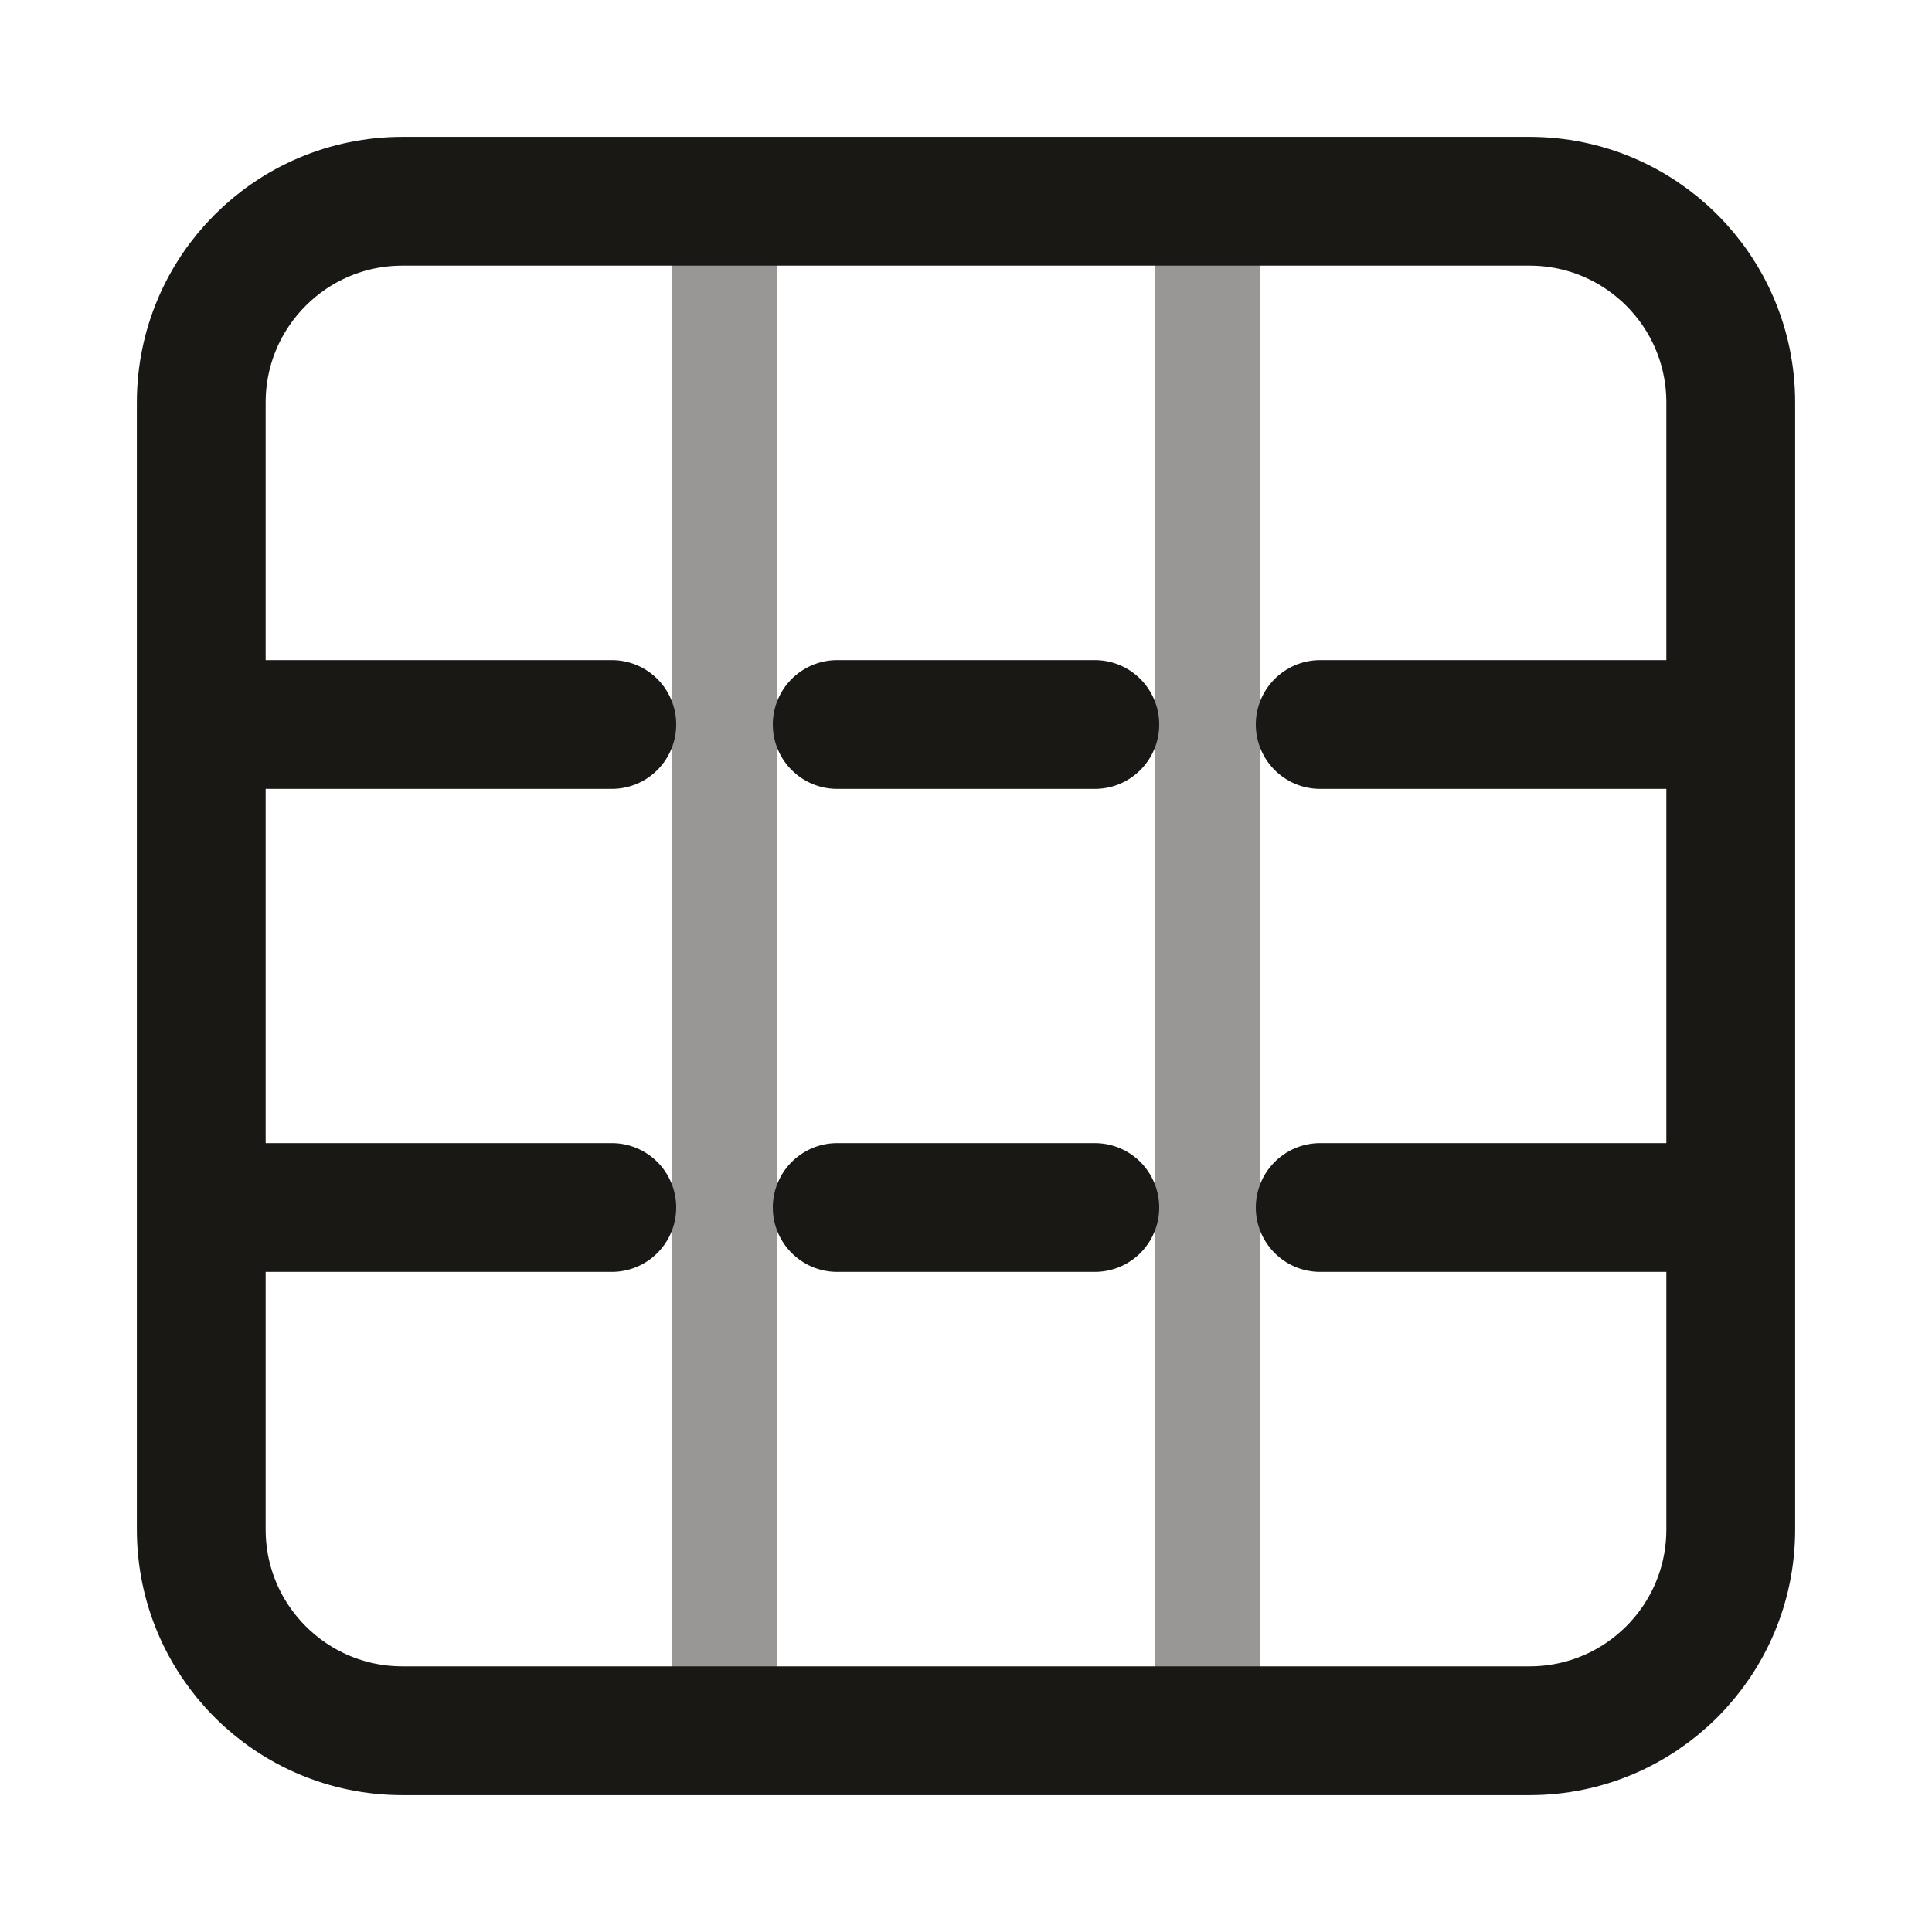
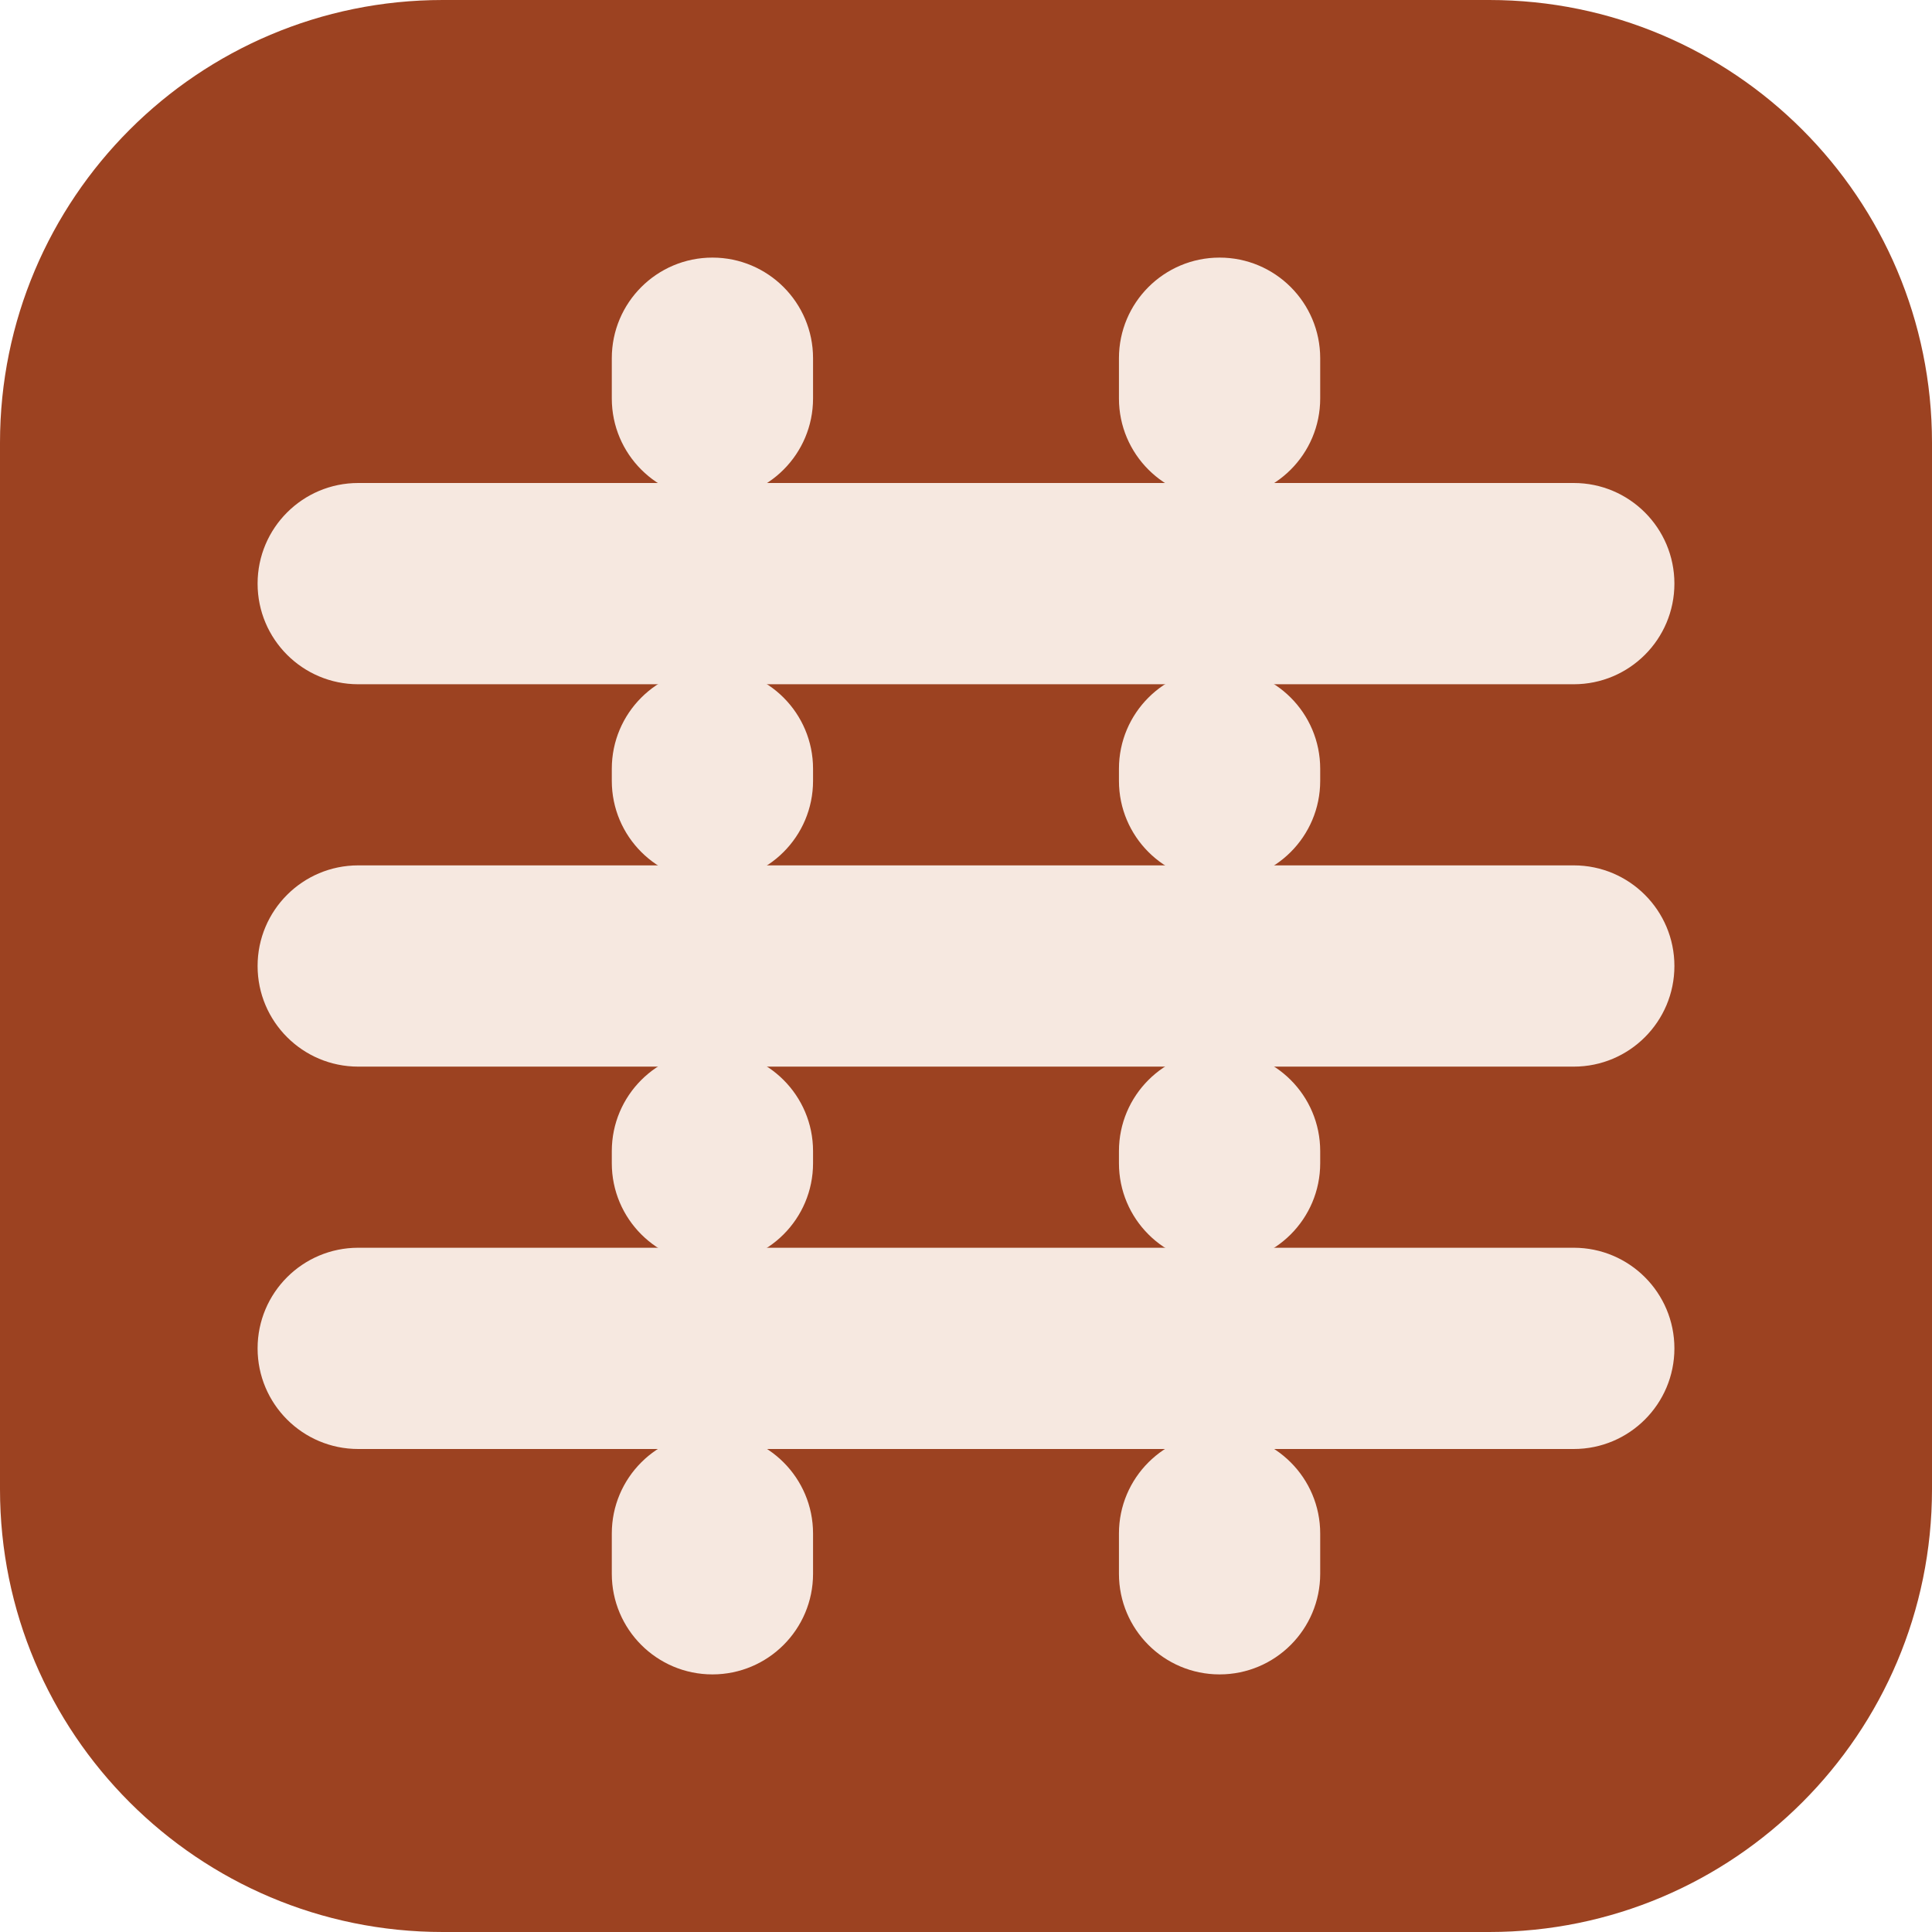
<svg xmlns="http://www.w3.org/2000/svg" viewBox="0 0 24 24" width="24" height="24">
-   <g transform="translate(0 0) scale(1)" fill="none" stroke="#1A1815" stroke-linecap="round">
-     <rect x="2.5" y="2.5" width="19" height="19" rx="2.5" stroke-width="1.6" />
-     <path d="M9 3v18M15 3v18" stroke-width="1.3" opacity="0.45" />
-     <path d="M3 9h4.6M10.4 9h3.2M16.4 9H21M3 15h4.6M10.4 15h3.2M16.4 15H21" stroke-width="1.6" />
+   <rect width="24" height="24" rx="5.5" fill="#9C4221" />
+   <g transform="translate(0 0) scale(1)">
+     <g fill="#F6E8E0">
+       <rect x="3.2" y="6.0" width="17.6" height="2.5" rx="1.25" />
+       <rect x="3.2" y="10.75" width="17.6" height="2.5" rx="1.25" />
+       <rect x="3.2" y="15.5" width="17.6" height="2.5" rx="1.25" />
+       <rect x="7.6" y="3.2" width="2.5" height="3.0" rx="1.25" />
+       <rect x="7.6" y="8.3" width="2.5" height="2.65" rx="1.25" />
+       <rect x="7.6" y="13.05" width="2.5" height="2.65" rx="1.25" />
+       <rect x="7.6" y="17.8" width="2.5" height="3.0" rx="1.25" />
+       <rect x="13.9" y="3.2" width="2.5" height="3.0" rx="1.25" />
+       <rect x="13.9" y="8.3" width="2.5" height="2.65" rx="1.25" />
+       <rect x="13.9" y="13.05" width="2.5" height="2.65" rx="1.25" />
+       <rect x="13.9" y="17.8" width="2.5" height="3.0" rx="1.25" />
+     </g>
  </g>
</svg>
